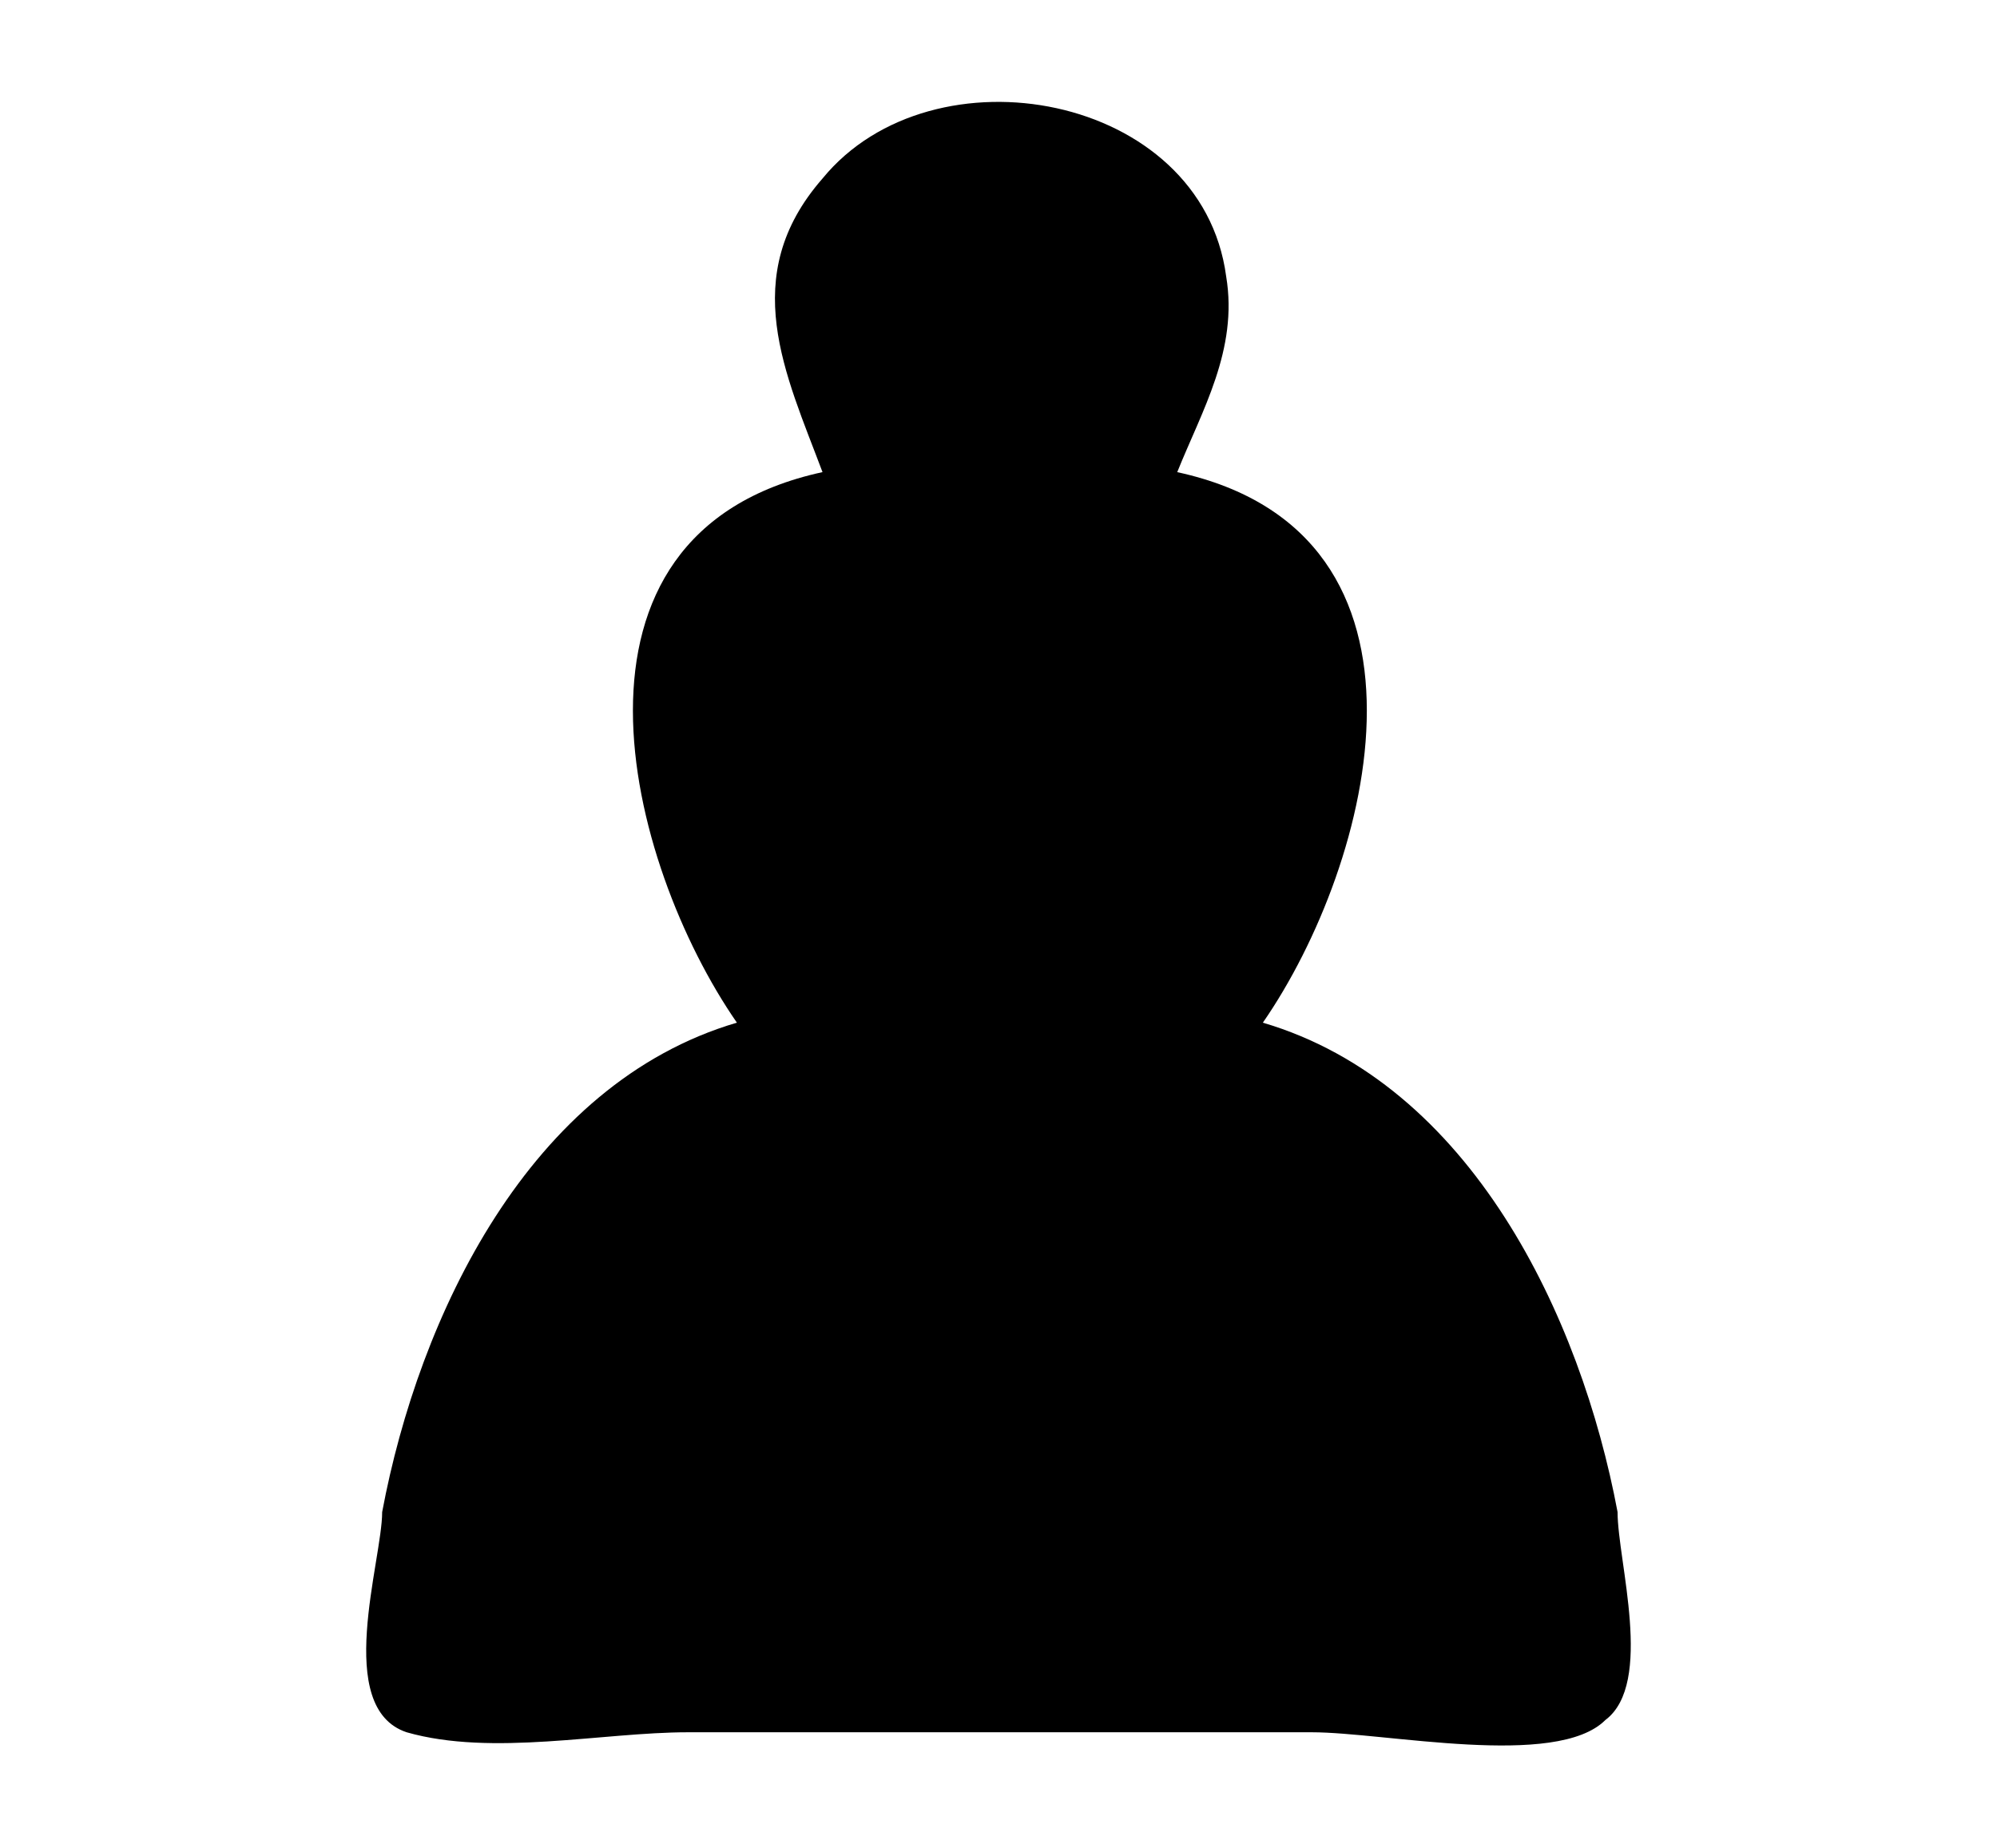
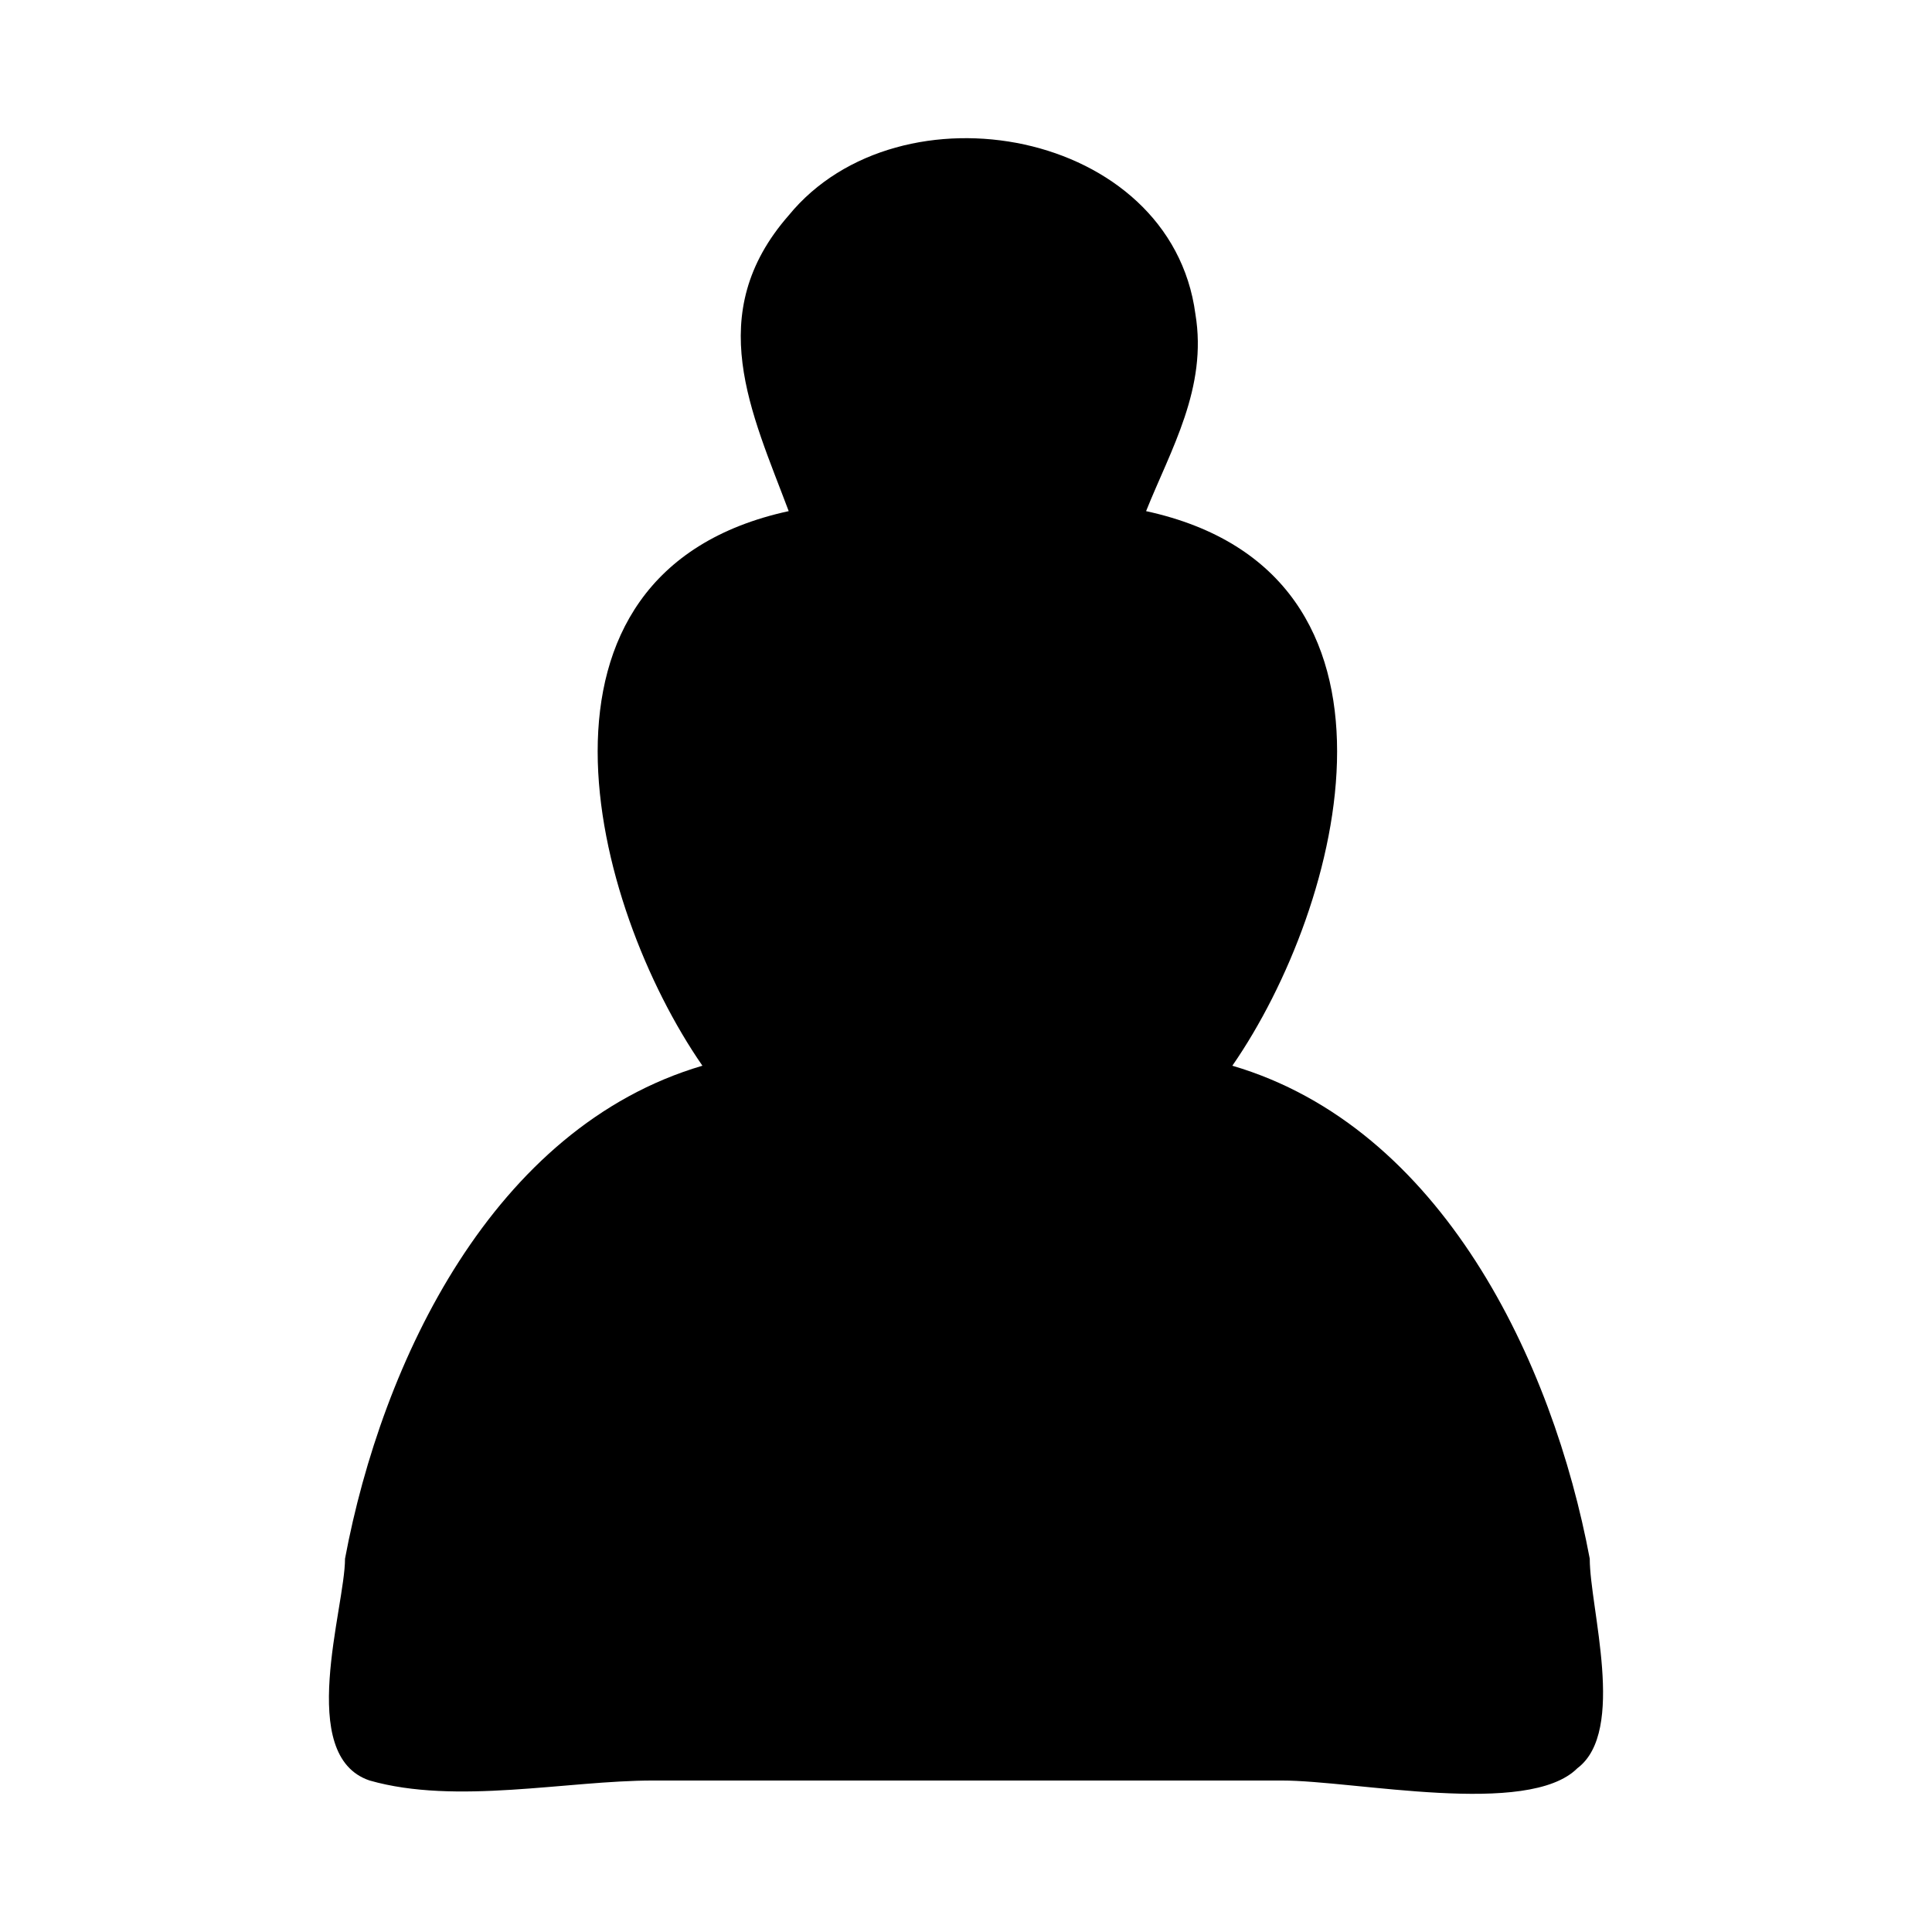
- <svg xmlns="http://www.w3.org/2000/svg" width="97.221" height="89.919" id="svg2833" version="1.0">
+ <svg xmlns="http://www.w3.org/2000/svg" width="100" height="100" id="svg2833" version="1.0">
  <defs id="defs2835">
    </defs>
-   <g id="layer1" transform="translate(-67.5829,-63.2463)">
-     <path style="stroke-width:1px" d="m 107.626,86.227 c -1.786,-4.764 -4.168,-9.528 0,-14.292 5.359,-6.55 18.46,-4.168 19.651,4.764 0.596,3.573 -1.191,6.55 -2.382,9.528 13.696,2.977 9.528,19.056 4.168,26.797 10.123,2.977 15.483,14.292 17.269,23.82 0,2.382 1.786,8.337 -0.595,10.123 -2.382,2.382 -10.719,0.595 -14.292,0.595 l -30.37,0 c -4.168,0 -9.528,1.191 -13.696,0 -3.573,-1.191 -1.191,-8.337 -1.191,-10.719 1.786,-9.528 7.146,-20.842 17.269,-23.82 -5.359,-7.741 -9.528,-23.82 4.168,-26.797 z" id="BlackPawn" />
+   <g id="layer1" transform="translate(-67.5829,-53.16565)">
+     <path style="stroke-width:1px" d="m 108.406,79.622 c -1.914,-5.103 -4.465,-10.206 0,-15.309 5.741,-7.017 19.775,-4.465 21.05,5.103 0.638,3.827 -1.276,7.017 -2.552,10.206 14.672,3.189 10.206,20.413 4.465,28.705 10.844,3.189 16.585,15.309 18.499,25.516 0,2.552 1.914,8.93 -0.638,10.844 -2.552,2.552 -11.482,0.638 -15.309,0.638 l -32.532,0 c -4.465,0 -10.206,1.276 -14.672,0 -3.827,-1.276 -1.276,-8.93 -1.276,-11.482 1.914,-10.206 7.655,-22.326 18.499,-25.516 -5.741,-8.293 -10.206,-25.516 4.465,-28.705 z" id="BlackPawn" />
  </g>
</svg>
